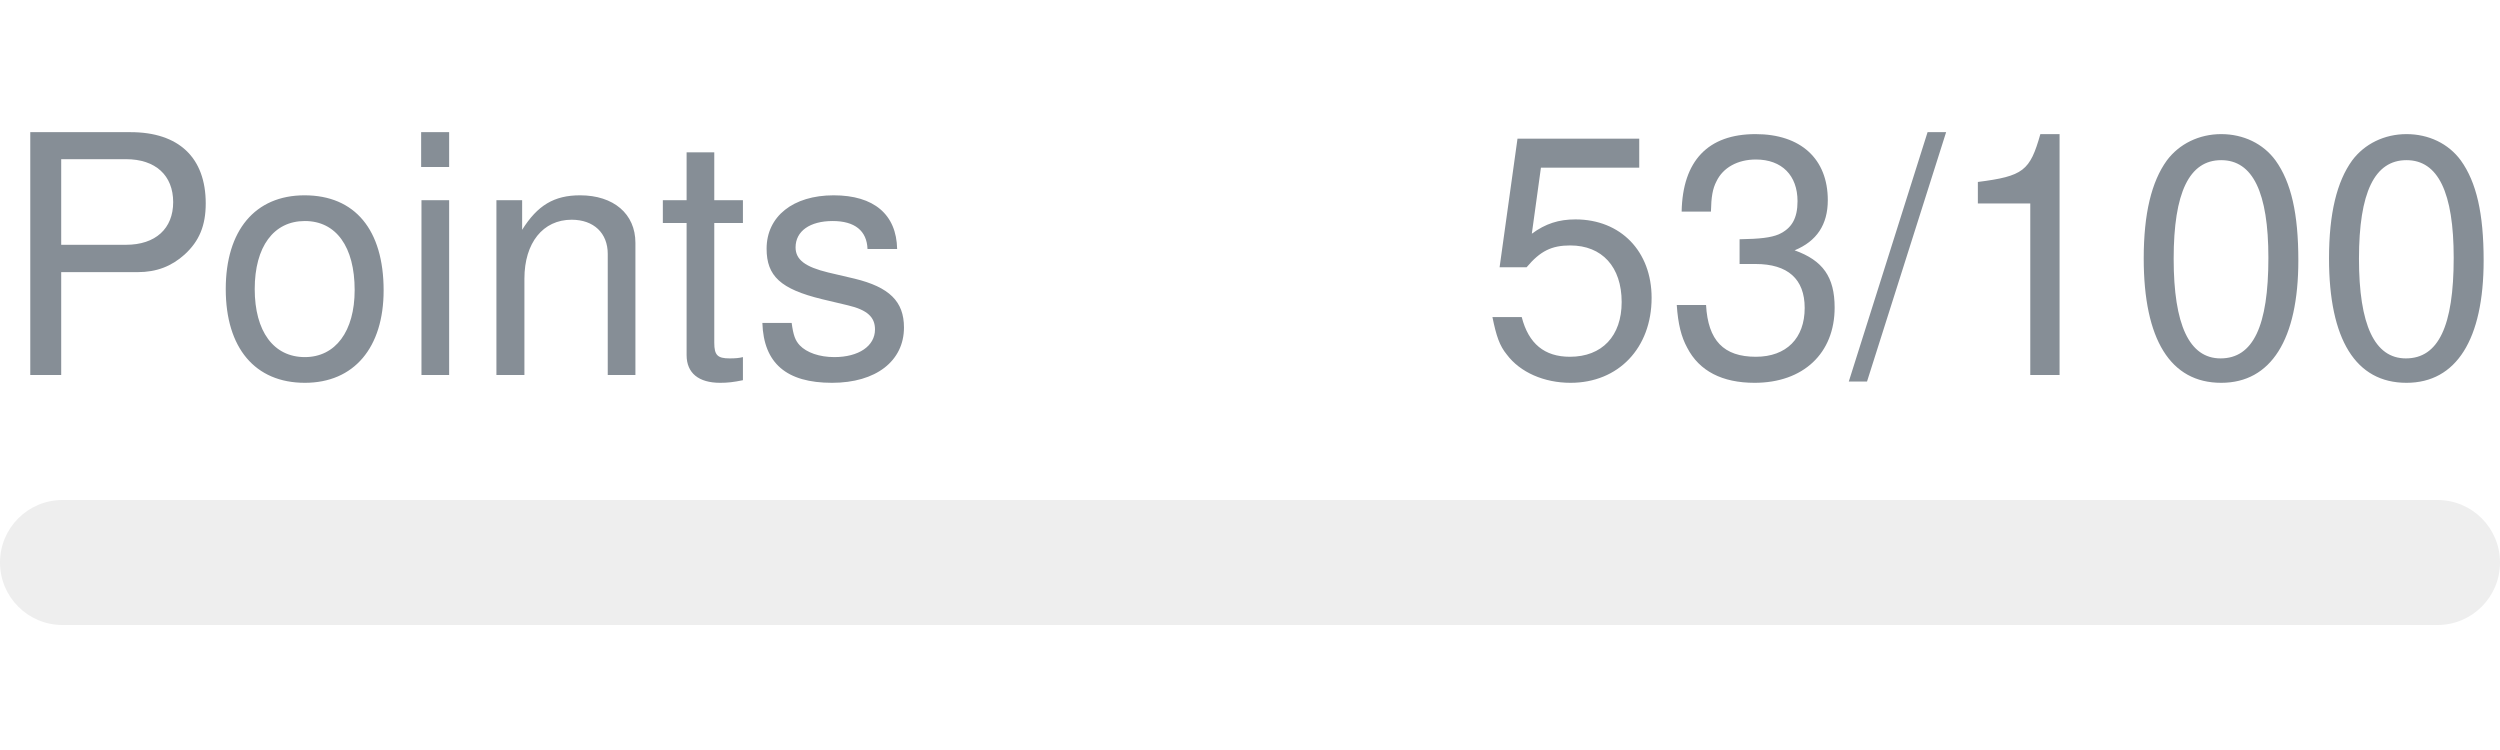
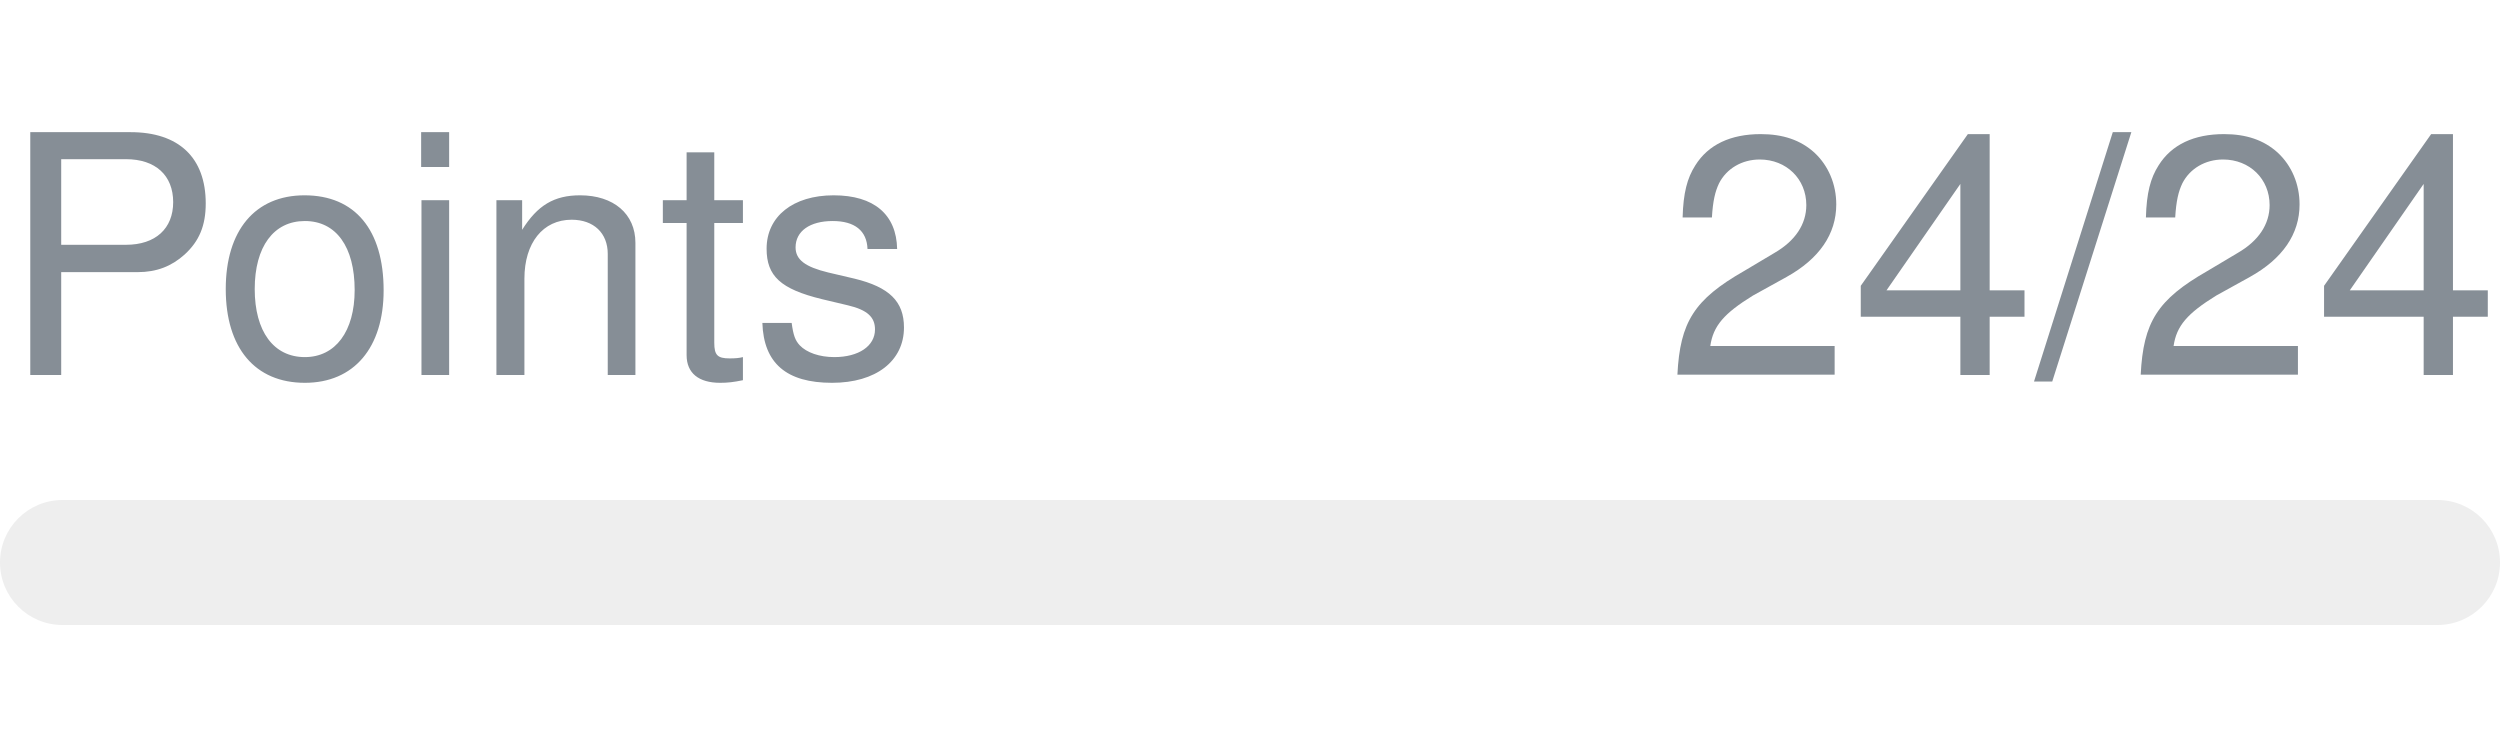
- <svg xmlns="http://www.w3.org/2000/svg" width="120px" height="36px" role="img" aria-label="Points: 53/100">
+ <svg xmlns="http://www.w3.org/2000/svg" width="120px" height="36px" role="img" aria-label="Points: 24/24">
  <svg y="6px" height="16px" font-size="16px" font-family="-apple-system, BlinkMacSystemFont, Segoe UI, Helvetica, Arial, sans-serif, Apple Color Emoji, Segoe UI Emoji" fill="#868E96">
    <text x="0" y="12">Points</text>
-     <text x="120" y="12" text-anchor="end">53/100</text>
+     <text x="120" y="12" text-anchor="end">24/24</text>
  </svg>
  <svg y="24" width="120px" height="6px">
    <rect rx="3" width="100%" height="100%" fill="#EEEEEE" />
    <rect rx="3" width="0%" height="100%" fill="#0170F0" transform="">
-       <animate attributeName="width" begin="0.5s" dur="600ms" from="0%" to="53%" repeatCount="1" fill="freeze" calcMode="spline" keyTimes="0; 1" keySplines="0.3, 0.61, 0.355, 1" />
+       <animate attributeName="width" begin="0.5s" dur="600ms" from="0%" to="100%" repeatCount="1" fill="freeze" calcMode="spline" keyTimes="0; 1" keySplines="0.3, 0.61, 0.355, 1" />
    </rect>
  </svg>
</svg>
